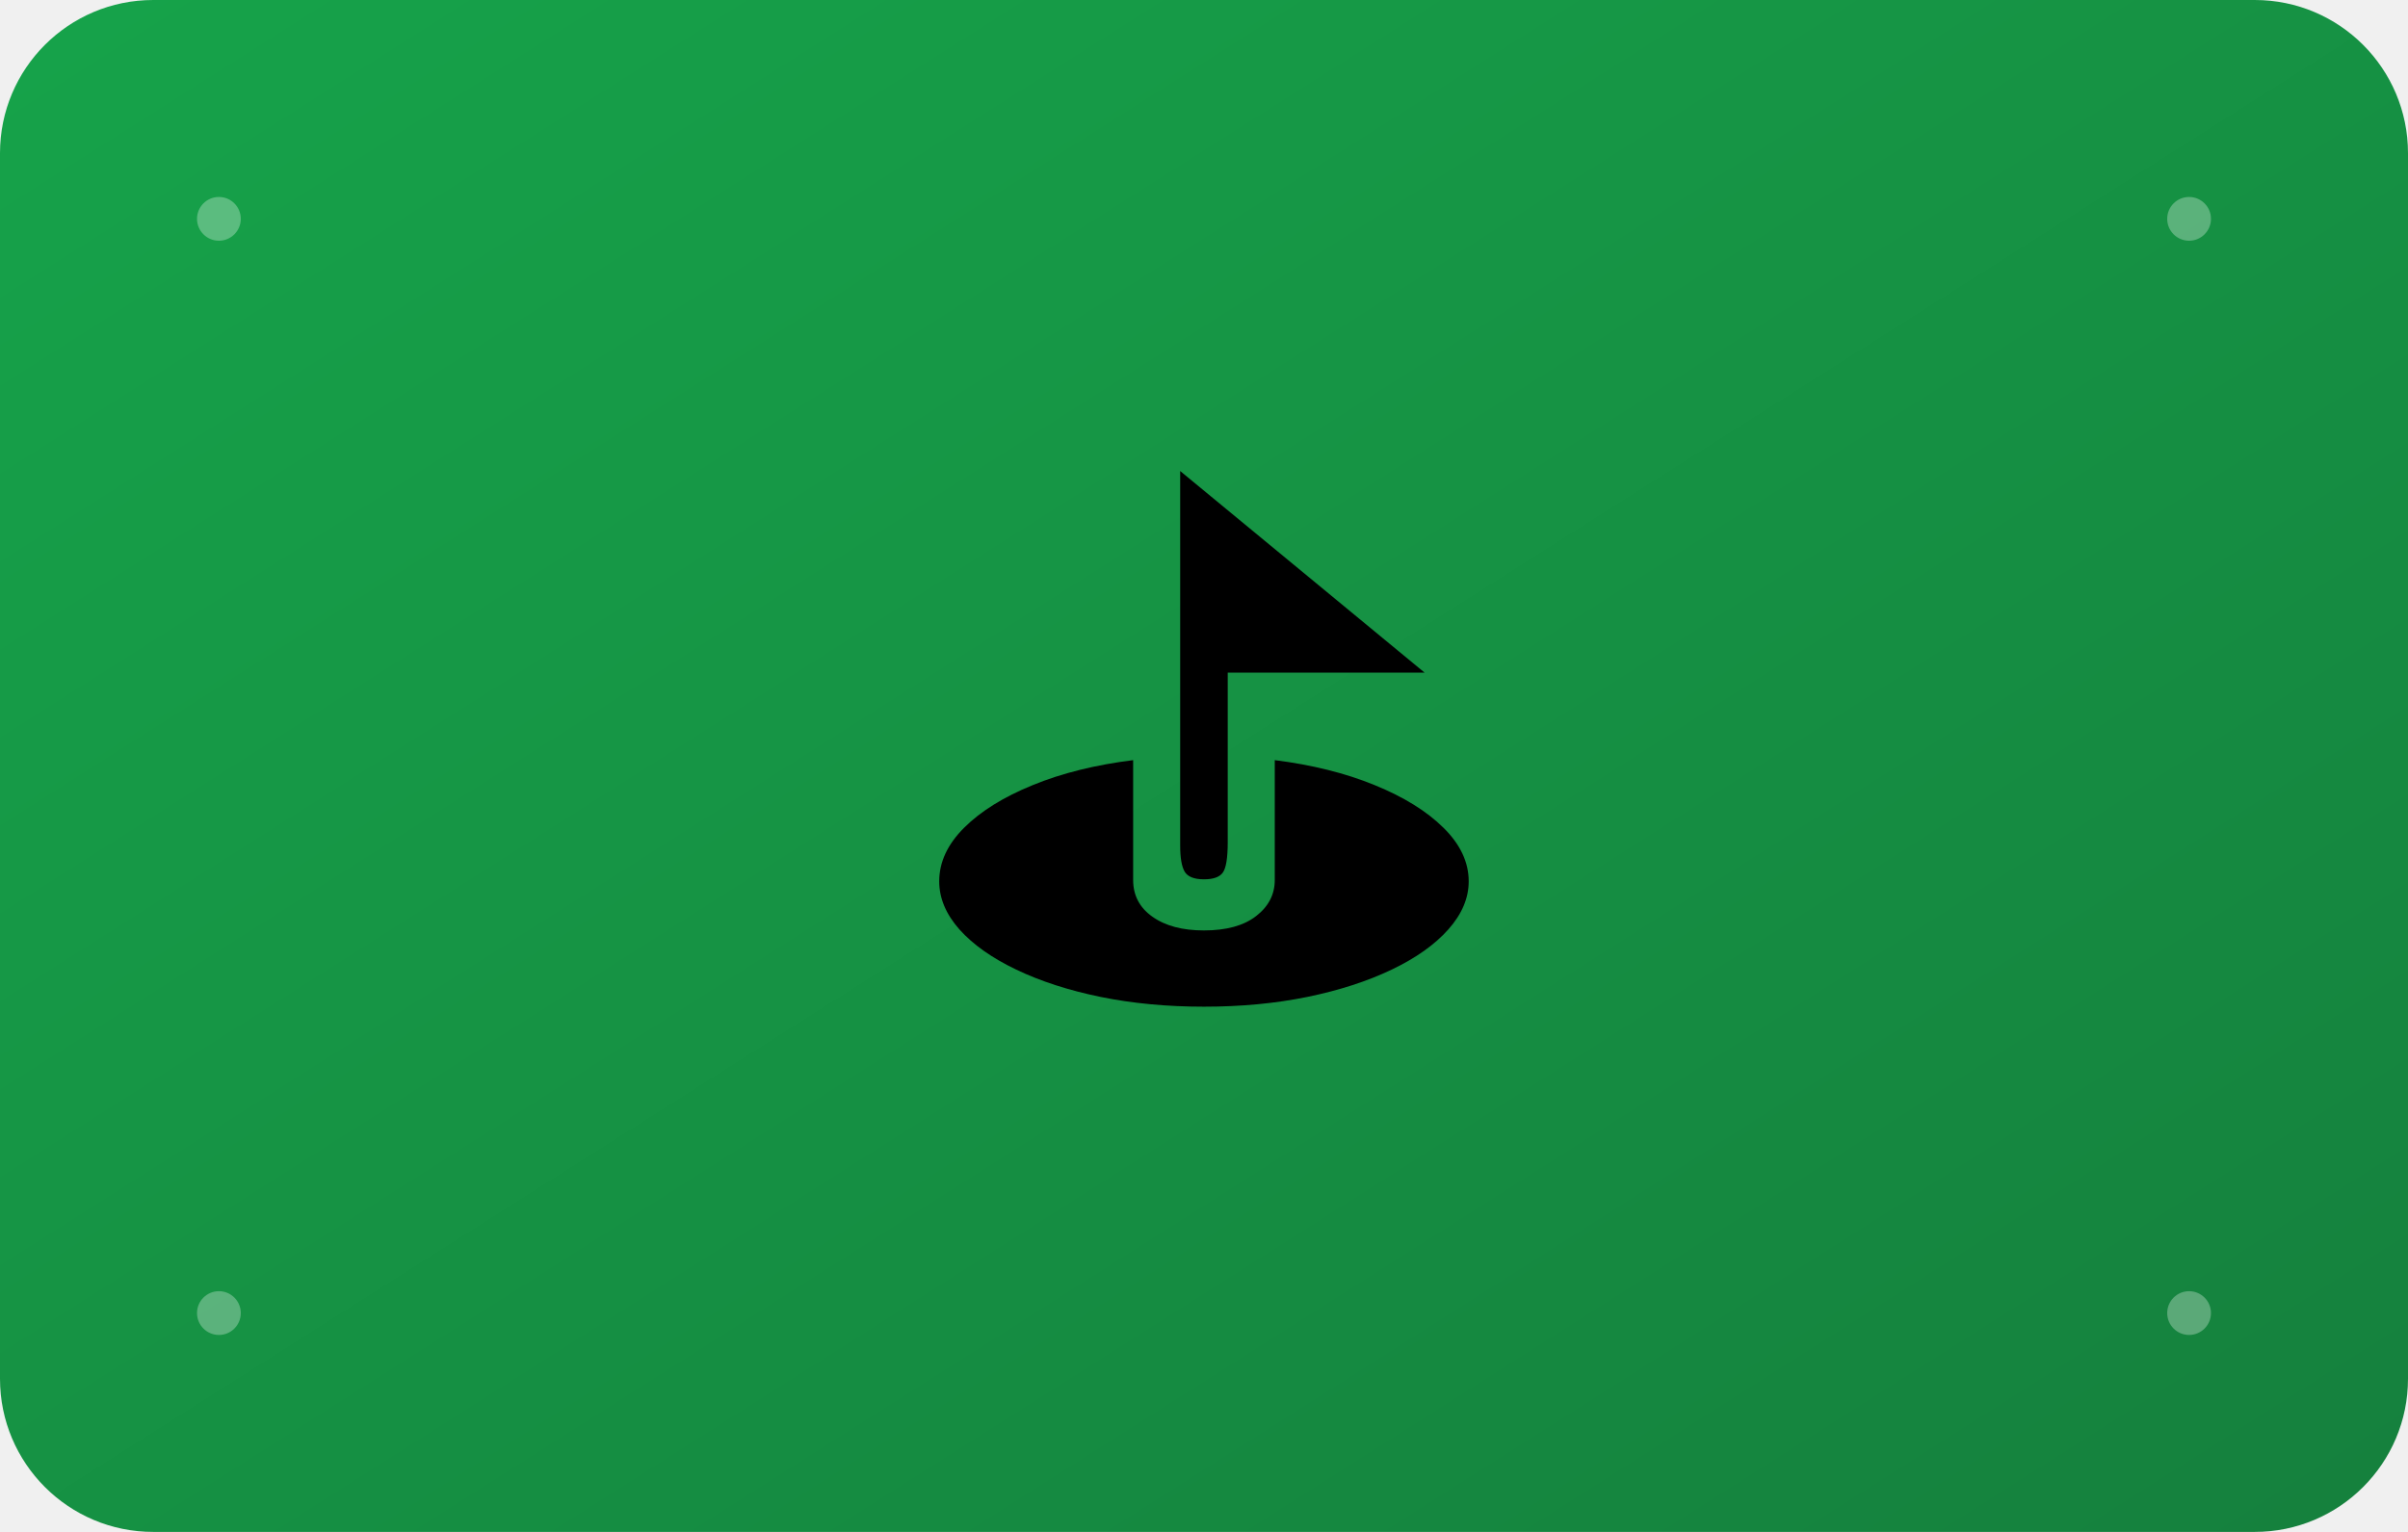
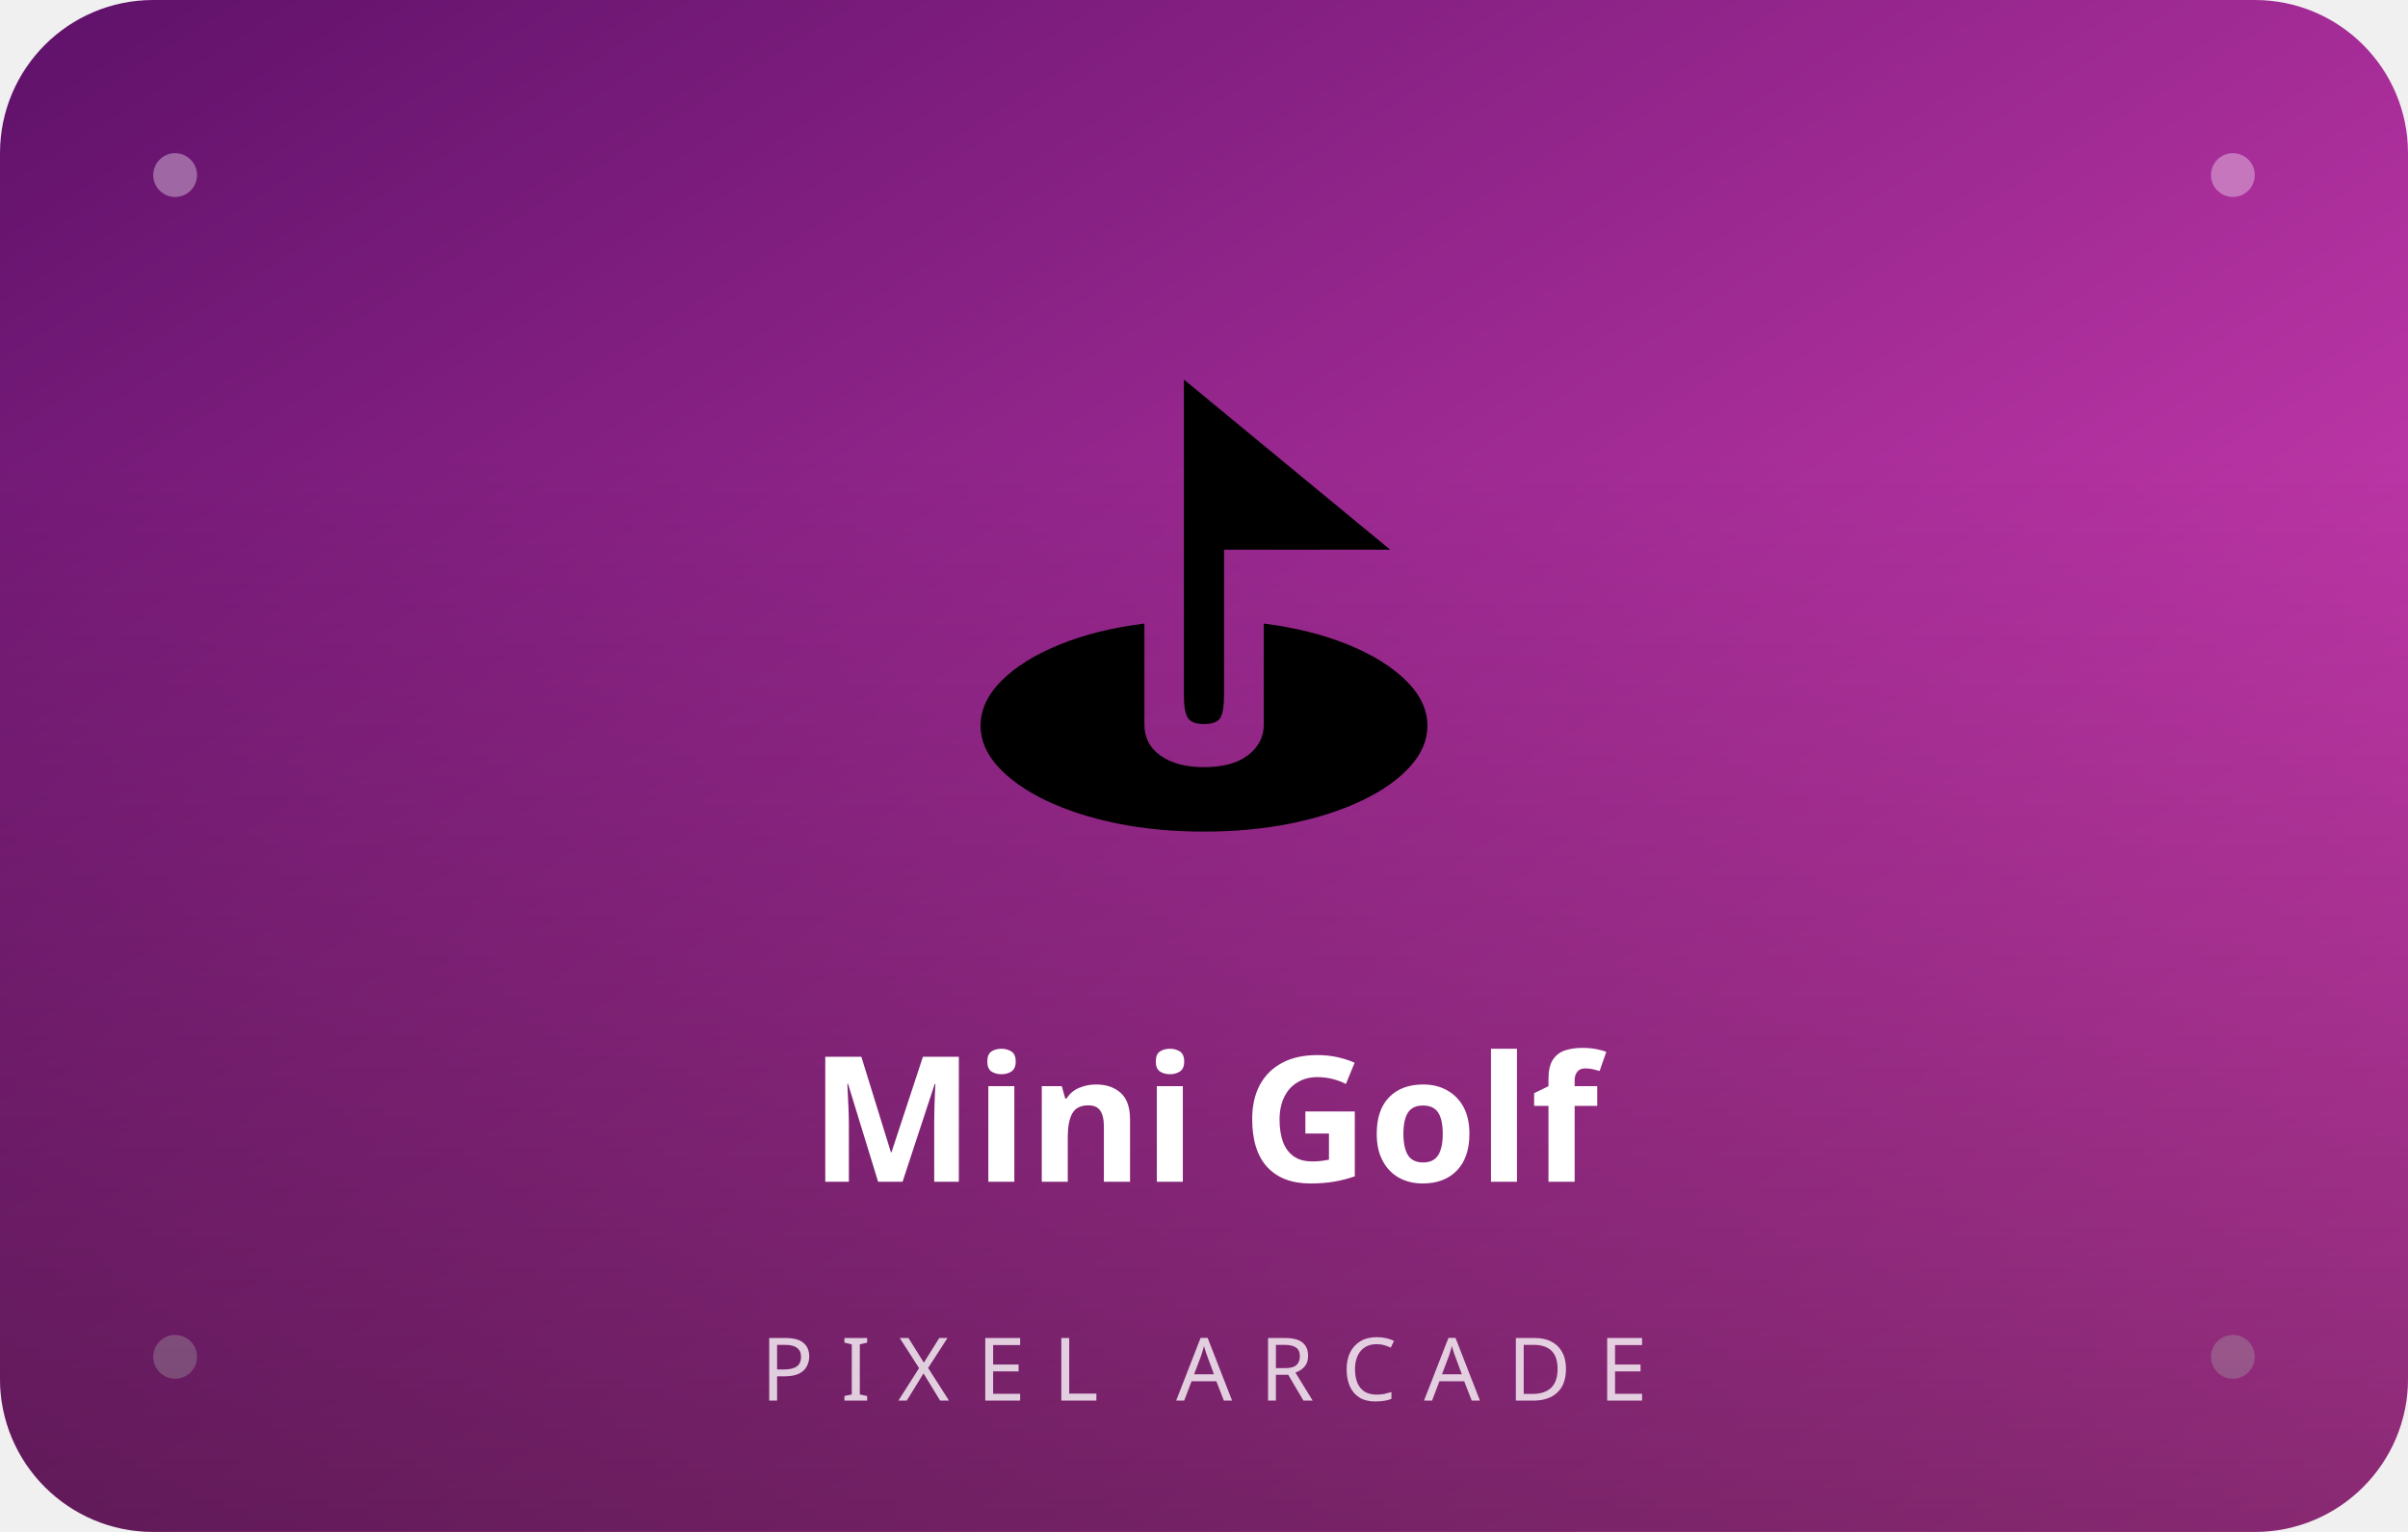
- <svg xmlns="http://www.w3.org/2000/svg" viewBox="0 0 220 140" role="img" aria-label="Mini Golf">
+ <svg xmlns="http://www.w3.org/2000/svg" viewBox="0 0 220 140" width="220" height="140" role="img" aria-label="Mini Golf thumbnail">
  <defs>
-     <linearGradient id="g" x1="0" y1="0" x2="1" y2="1">
-       <stop offset="0%" stop-color="#16a34a" />
-       <stop offset="100%" stop-color="#15803d" />
+     <linearGradient id="bg" x1="0" y1="0" x2="1" y2="1">
+       <stop offset="0%" stop-color="hsl(292 72% 24%)" />
+       <stop offset="100%" stop-color="hsl(314 80% 60%)" />
+     </linearGradient>
+     <linearGradient id="scrim" x1="0" y1="0" x2="0" y2="1">
+       <stop offset="0.30" stop-color="#000000" stop-opacity="0" />
+       <stop offset="1" stop-color="#000000" stop-opacity="0.42" />
    </linearGradient>
  </defs>
-   <rect width="220" height="140" rx="14" fill="url(#g)" />
-   <circle cx="20" cy="20" r="2" fill="white" opacity="0.3" />
-   <circle cx="200" cy="20" r="2" fill="white" opacity="0.3" />
-   <circle cx="20" cy="120" r="2" fill="white" opacity="0.3" />
-   <circle cx="200" cy="120" r="2" fill="white" opacity="0.3" />
-   <text x="110" y="92" text-anchor="middle" font-size="64" font-family="Apple Color Emoji, Segoe UI Emoji, sans-serif">⛳
+   <rect width="220" height="140" rx="14" fill="url(#bg)" />
+   <circle cx="16" cy="16" r="2" fill="#ffffff" opacity="0.35" />
+   <circle cx="204" cy="16" r="2" fill="#ffffff" opacity="0.35" />
+   <circle cx="16" cy="124" r="2" fill="#ffffff" opacity="0.35" />
+   <circle cx="204" cy="124" r="2" fill="#ffffff" opacity="0.35" />
+   <text x="110" y="76" text-anchor="middle" font-size="54" font-family="Apple Color Emoji, Segoe UI Emoji, Noto Color Emoji, sans-serif">⛳
+     </text>
+   <rect width="220" height="140" rx="14" fill="url(#scrim)" />
+   <text x="110" y="108" text-anchor="middle" font-size="16" font-weight="700" fill="#ffffff" font-family="'Segoe UI', system-ui, -apple-system, sans-serif">Mini Golf
+     </text>
+   <text x="110" y="128" text-anchor="middle" font-size="8" letter-spacing="2.5" fill="#ffffff" fill-opacity="0.78" font-family="'Segoe UI', system-ui, -apple-system, sans-serif">PIXEL ARCADE
    </text>
</svg>
